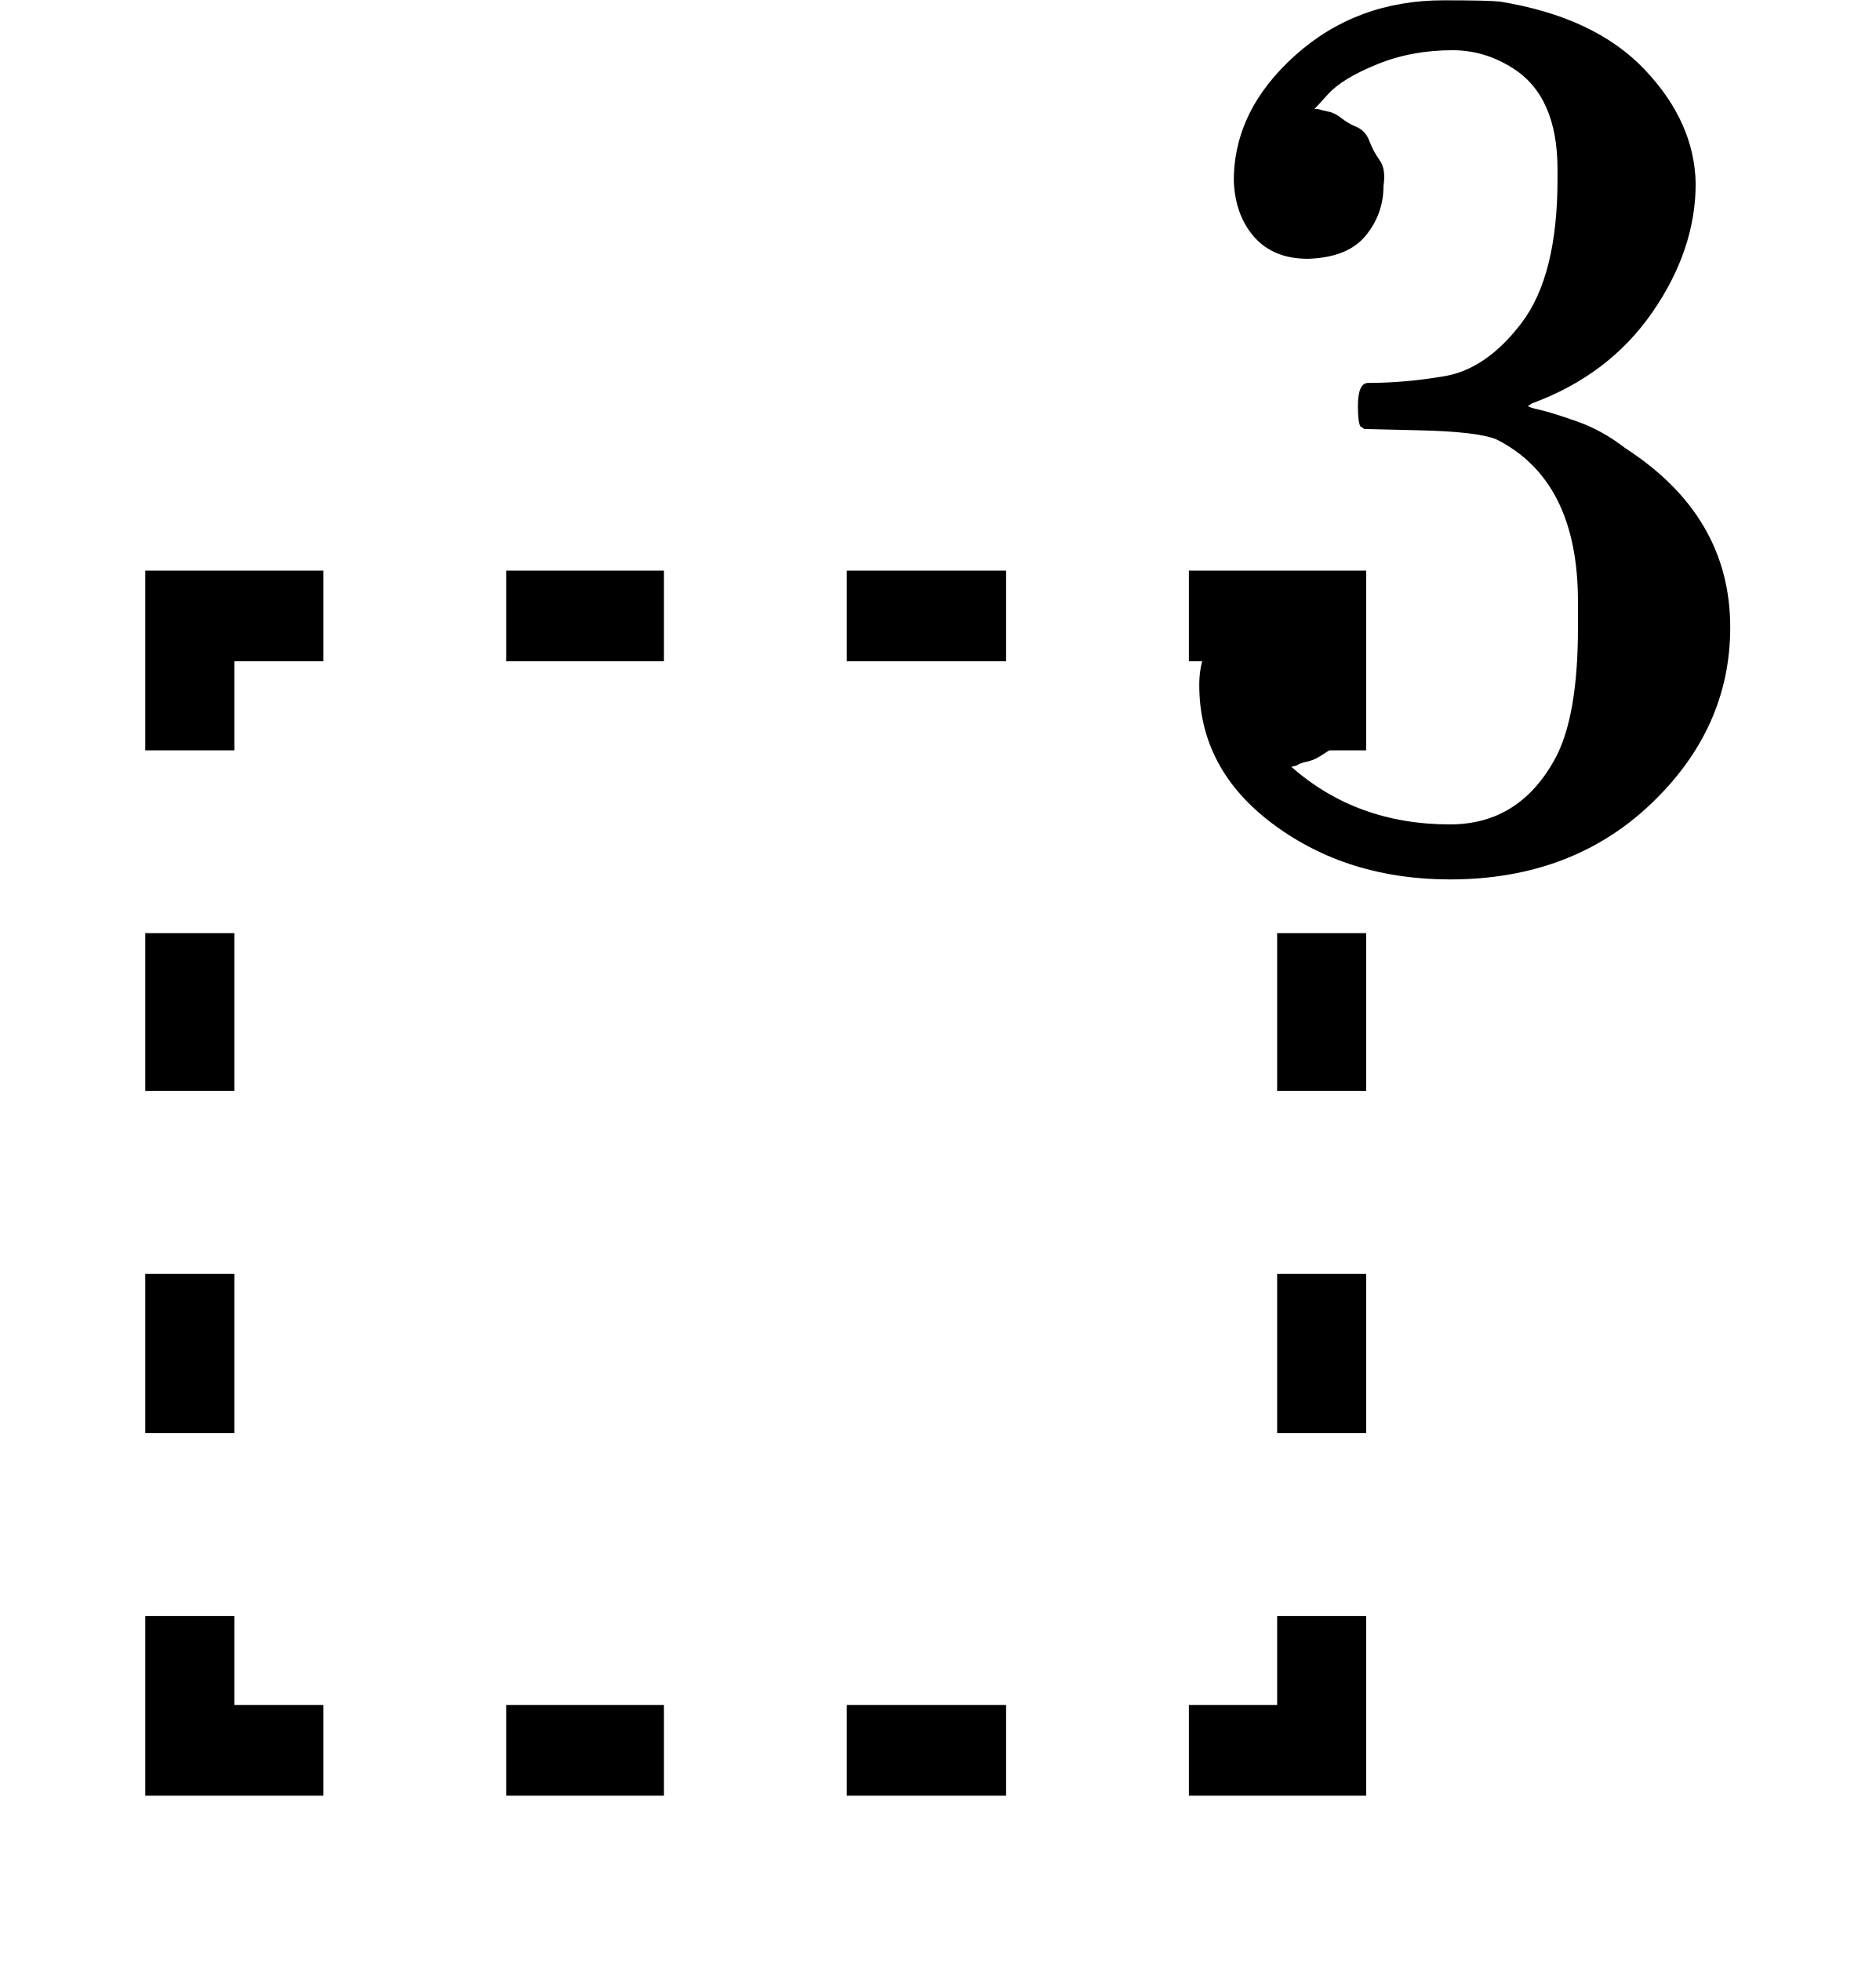
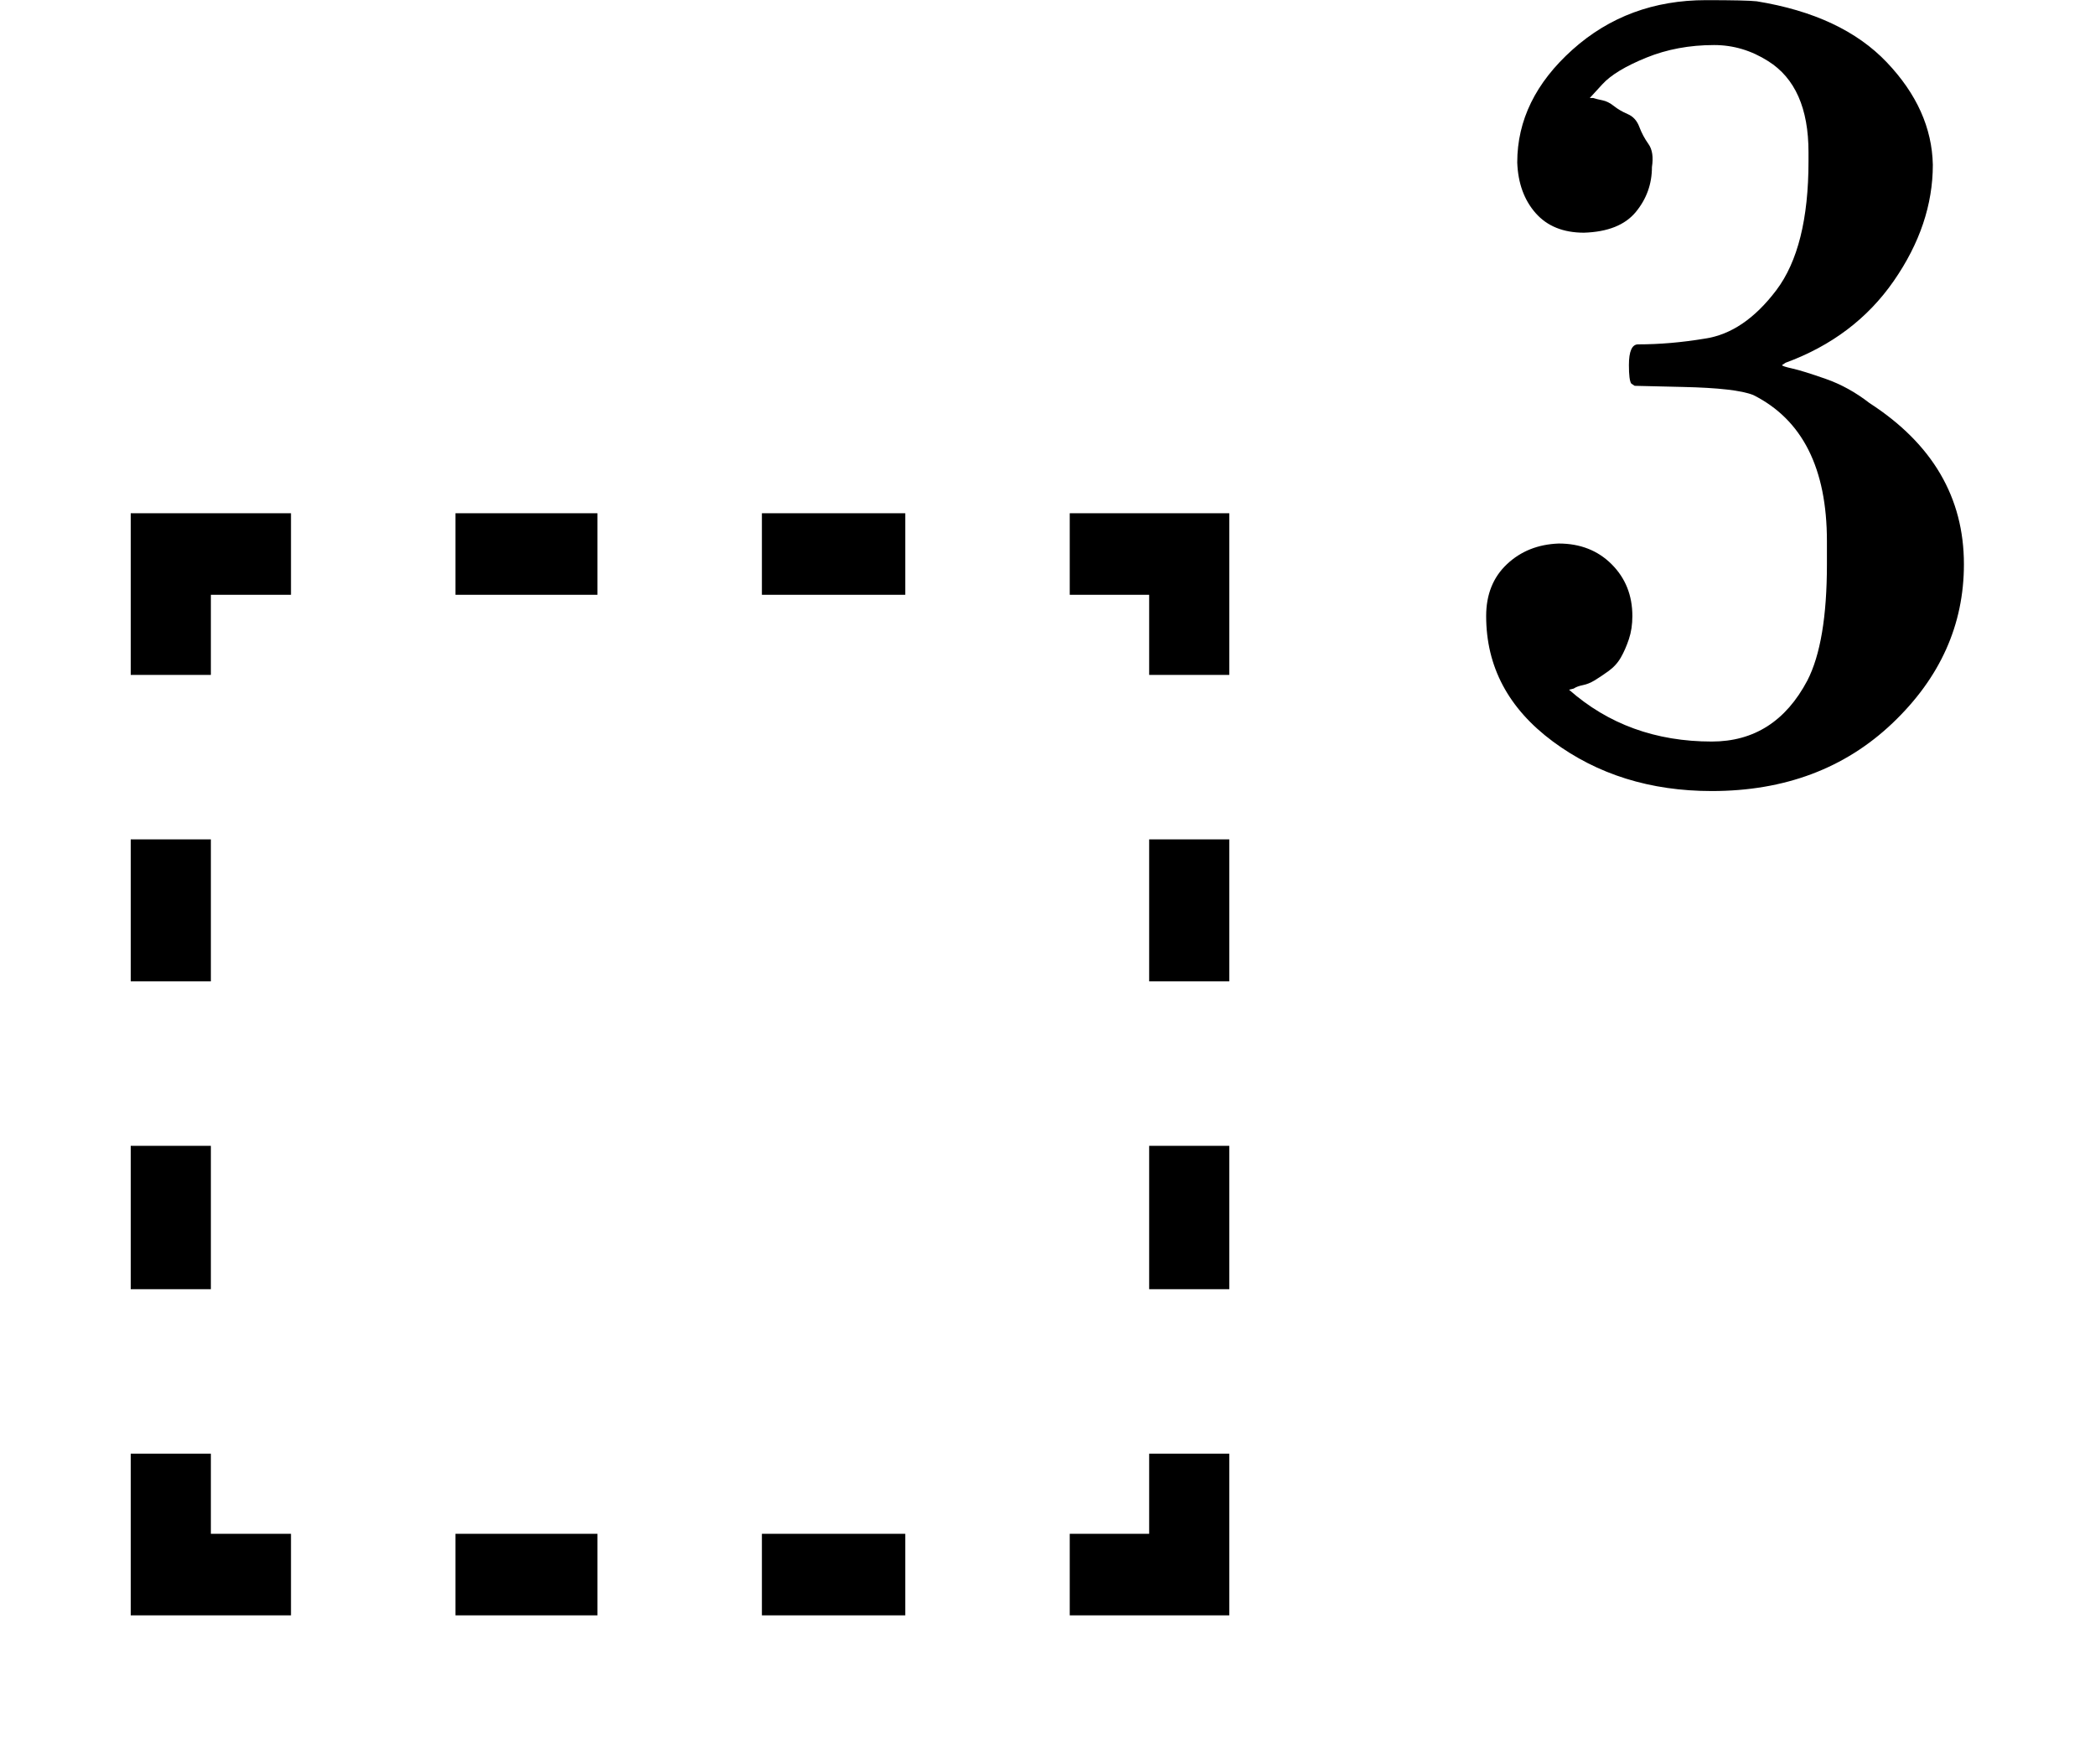
- <svg xmlns="http://www.w3.org/2000/svg" xmlns:xlink="http://www.w3.org/1999/xlink" style="vertical-align:-.452ex" width="2.345ex" height="2.451ex" viewBox="0 -883.2 1036.6 1083.2">
+ <svg xmlns="http://www.w3.org/2000/svg" xmlns:xlink="http://www.w3.org/1999/xlink" style="vertical-align:-.452ex" width="2.911ex" height="2.451ex" viewBox="0 -883.2 1286.6 1083.2">
  <defs>
-     <path id="a" d="M127 463q-27 0-42 17t-16 44q0 55 48 98t116 43q35 0 44-1 74-12 113-53t40-89q0-52-34-101t-94-71l-3-2q0-1 9-3t29-9 38-21q82-53 82-140 0-79-62-138T238-22q-80 0-138 43T42 130q0 28 18 45t45 18q28 0 46-18t18-45q0-11-3-20t-7-16-11-12-12-8-10-4-8-3l-4-1q51-45 124-45 55 0 83 53 17 33 17 101v20q0 95-64 127-15 6-61 7l-42 1-3 2q-2 3-2 16 0 18 8 18 28 0 58 5 34 5 62 42t28 112v8q0 57-35 79-22 14-47 14-32 0-59-11t-38-23-11-12h3q3-1 8-2t10-5 12-7 10-11 8-15 3-20q0-22-14-39t-45-18Z" />
+     <path id="b" d="M127 463q-27 0-42 17t-16 44q0 55 48 98t116 43q35 0 44-1 74-12 113-53t40-89q0-52-34-101t-94-71l-3-2q0-1 9-3t29-9 38-21q82-53 82-140 0-79-62-138T238-22q-80 0-138 43T42 130q0 28 18 45t45 18q28 0 46-18t18-45q0-11-3-20t-7-16-11-12-12-8-10-4-8-3l-4-1q51-45 124-45 55 0 83 53 17 33 17 101v20q0 95-64 127-15 6-61 7l-42 1-3 2q-2 3-2 16 0 18 8 18 28 0 58 5 34 5 62 42t28 112v8q0 57-35 79-22 14-47 14-32 0-59-11t-38-23-11-12h3q3-1 8-2t10-5 12-7 10-11 8-15 3-20q0-22-14-39t-45-18Z" />
  </defs>
  <g stroke="currentColor" fill="currentColor" stroke-width="0">
    <g>
-       <g>
-         <text data-variant="normal" font-size="884" font-family="serif">⬚</text>
-       </g>
-       <use data-c="33" xlink:href="#a" transform="matrix(.707 0 0 -.707 633 -413)" />
+       <text data-variant="normal" font-size="884" font-family="serif">⬚</text>
+     </g>
+     <g>
+       <use data-c="A0" xlink:href="#a" transform="matrix(1 0 0 -1 600 0)" />
+       <use data-c="33" xlink:href="#b" transform="matrix(.707 0 0 -.707 883 -413)" />
    </g>
  </g>
</svg>
